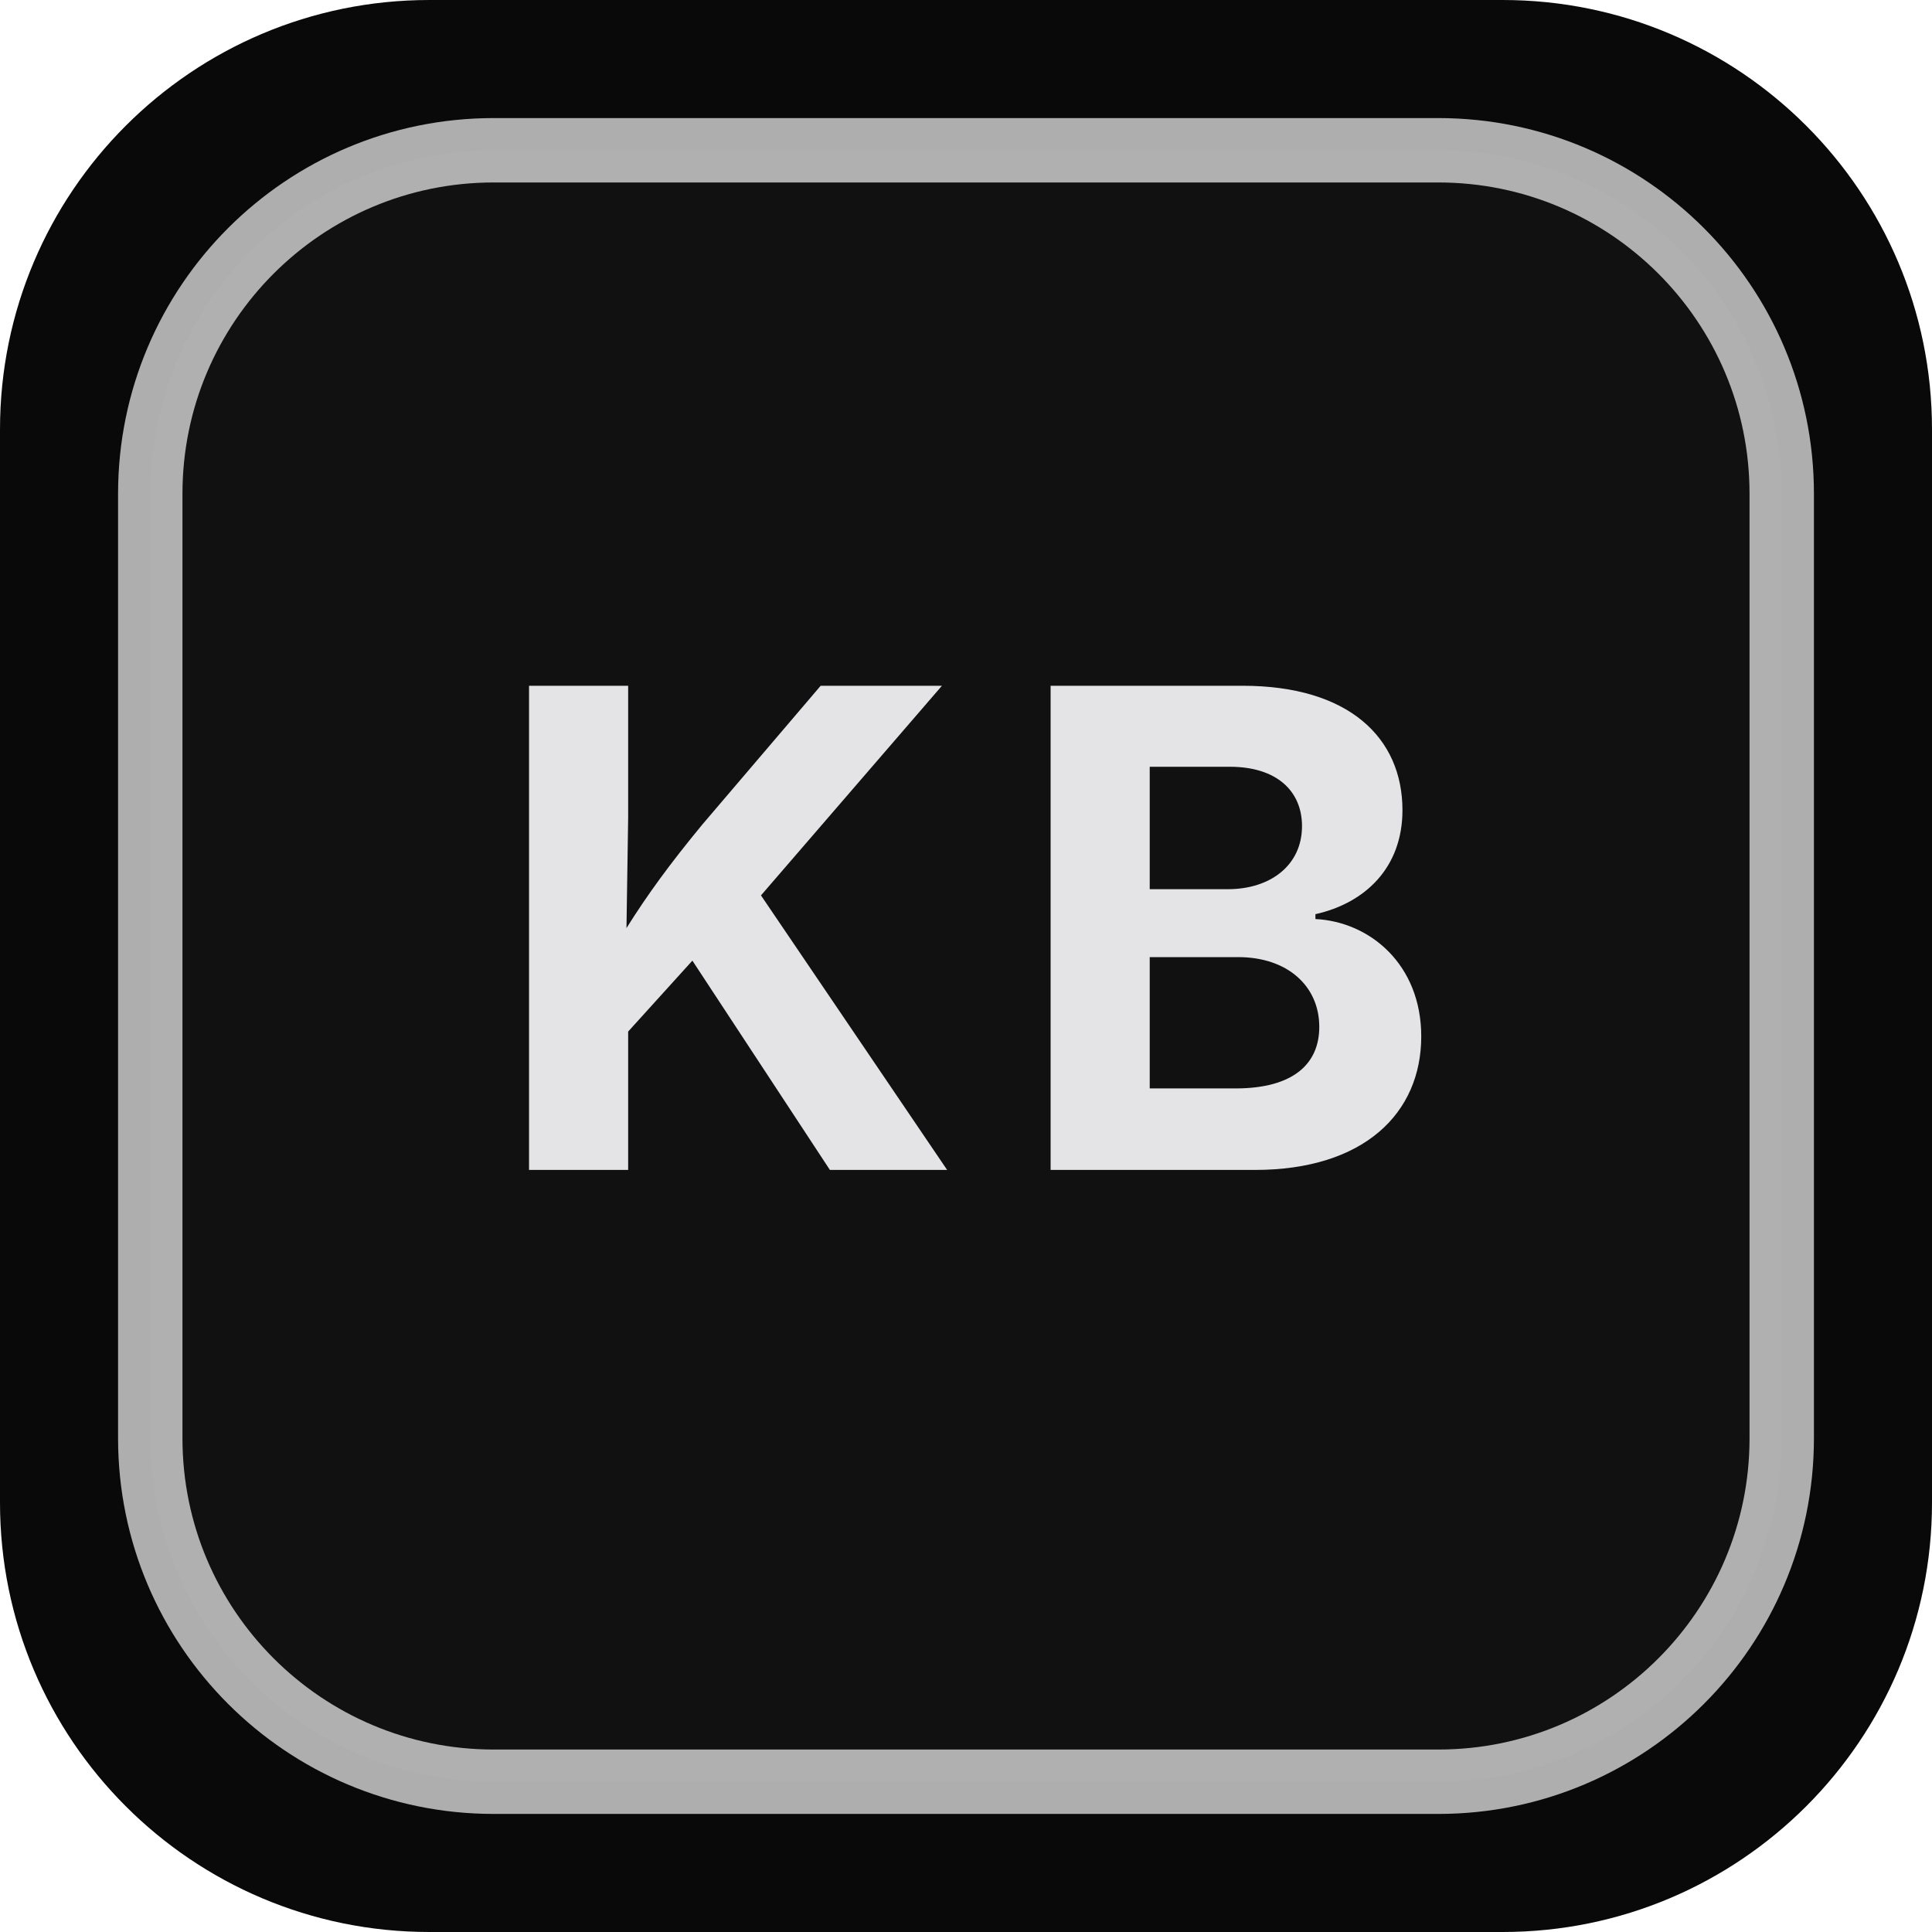
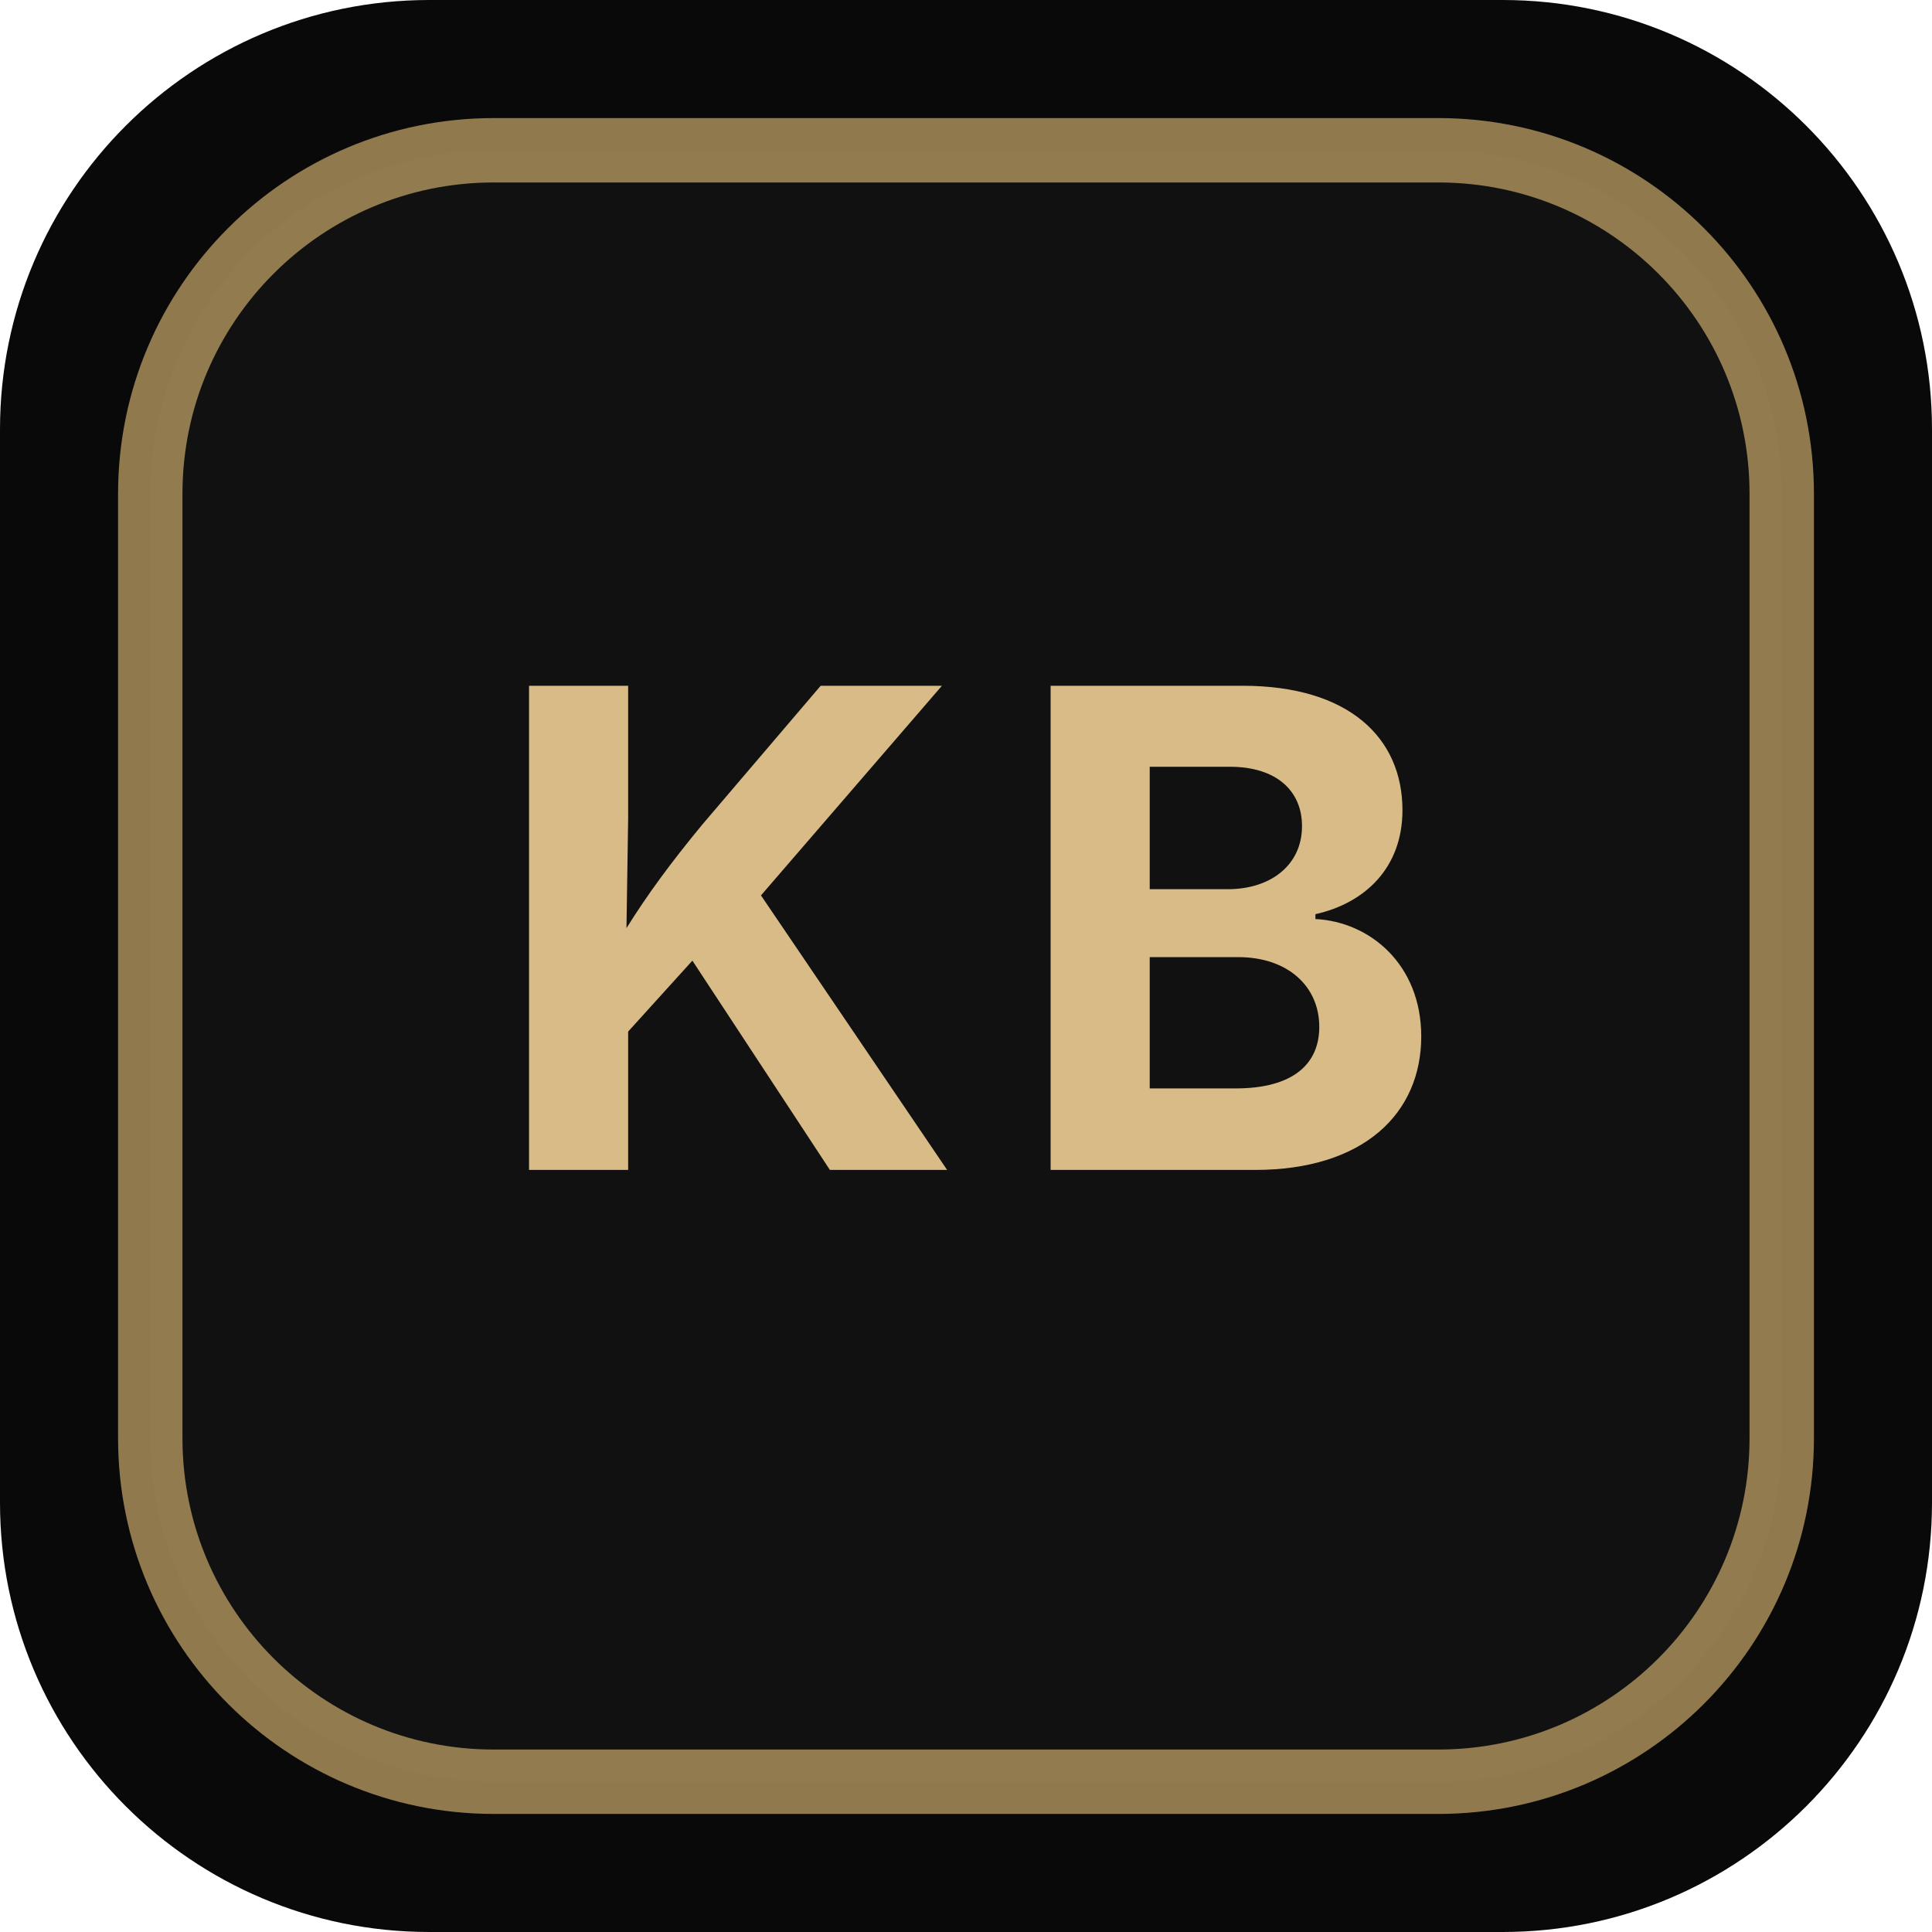
<svg xmlns="http://www.w3.org/2000/svg" viewBox="0 0 180 180">
  <rect width="180" height="180" rx="40" fill="#090909" />
-   <rect x="14" y="14" width="152" height="152" rx="32" fill="#111111" stroke="#f4f4f5" stroke-opacity=".7" stroke-width="6" />
-   <text x="90" y="109" fill="#e4e4e7" font-family="Inter, ui-sans-serif, system-ui, sans-serif" font-size="62" font-weight="700" letter-spacing="4" text-anchor="middle">KB</text>
+   <rect x="14" y="14" width="152" height="152" rx="32" fill="#111111" stroke="#c9a86a" stroke-opacity=".7" stroke-width="6" />
+   <text x="90" y="109" fill="#d8bb87" font-family="Inter, ui-sans-serif, system-ui, sans-serif" font-size="62" font-weight="700" letter-spacing="4" text-anchor="middle">KB</text>
</svg>
